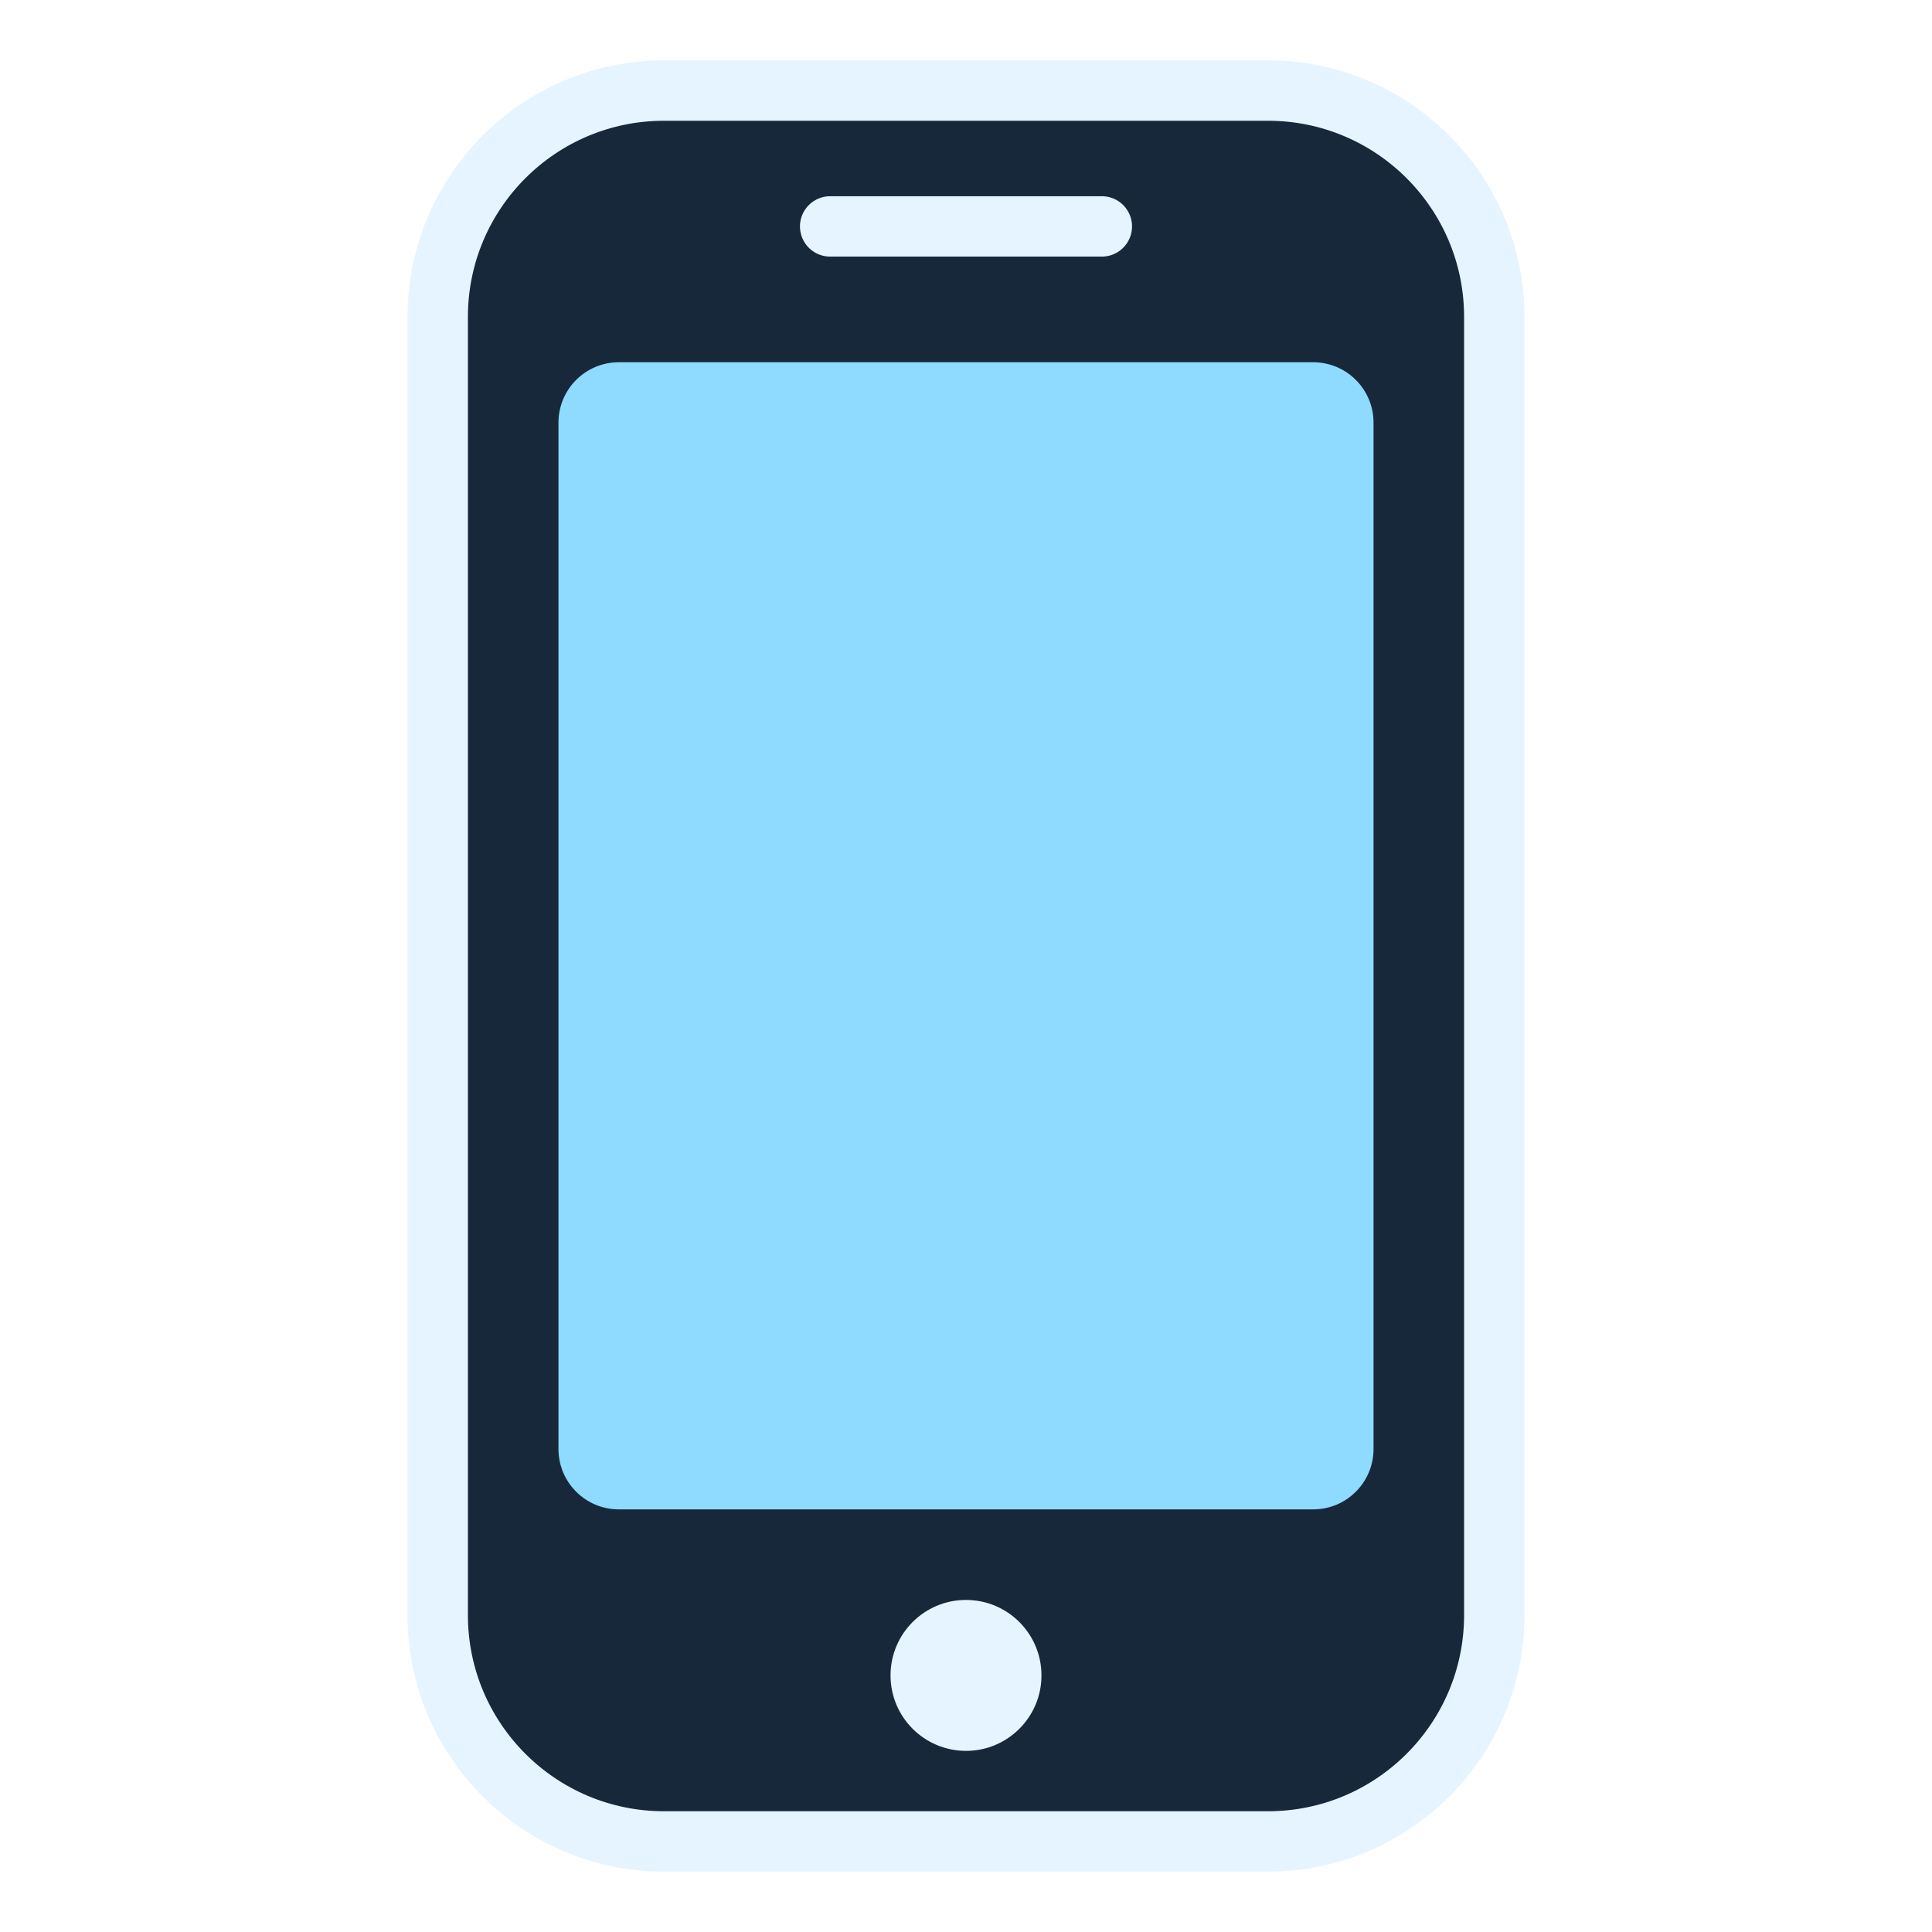
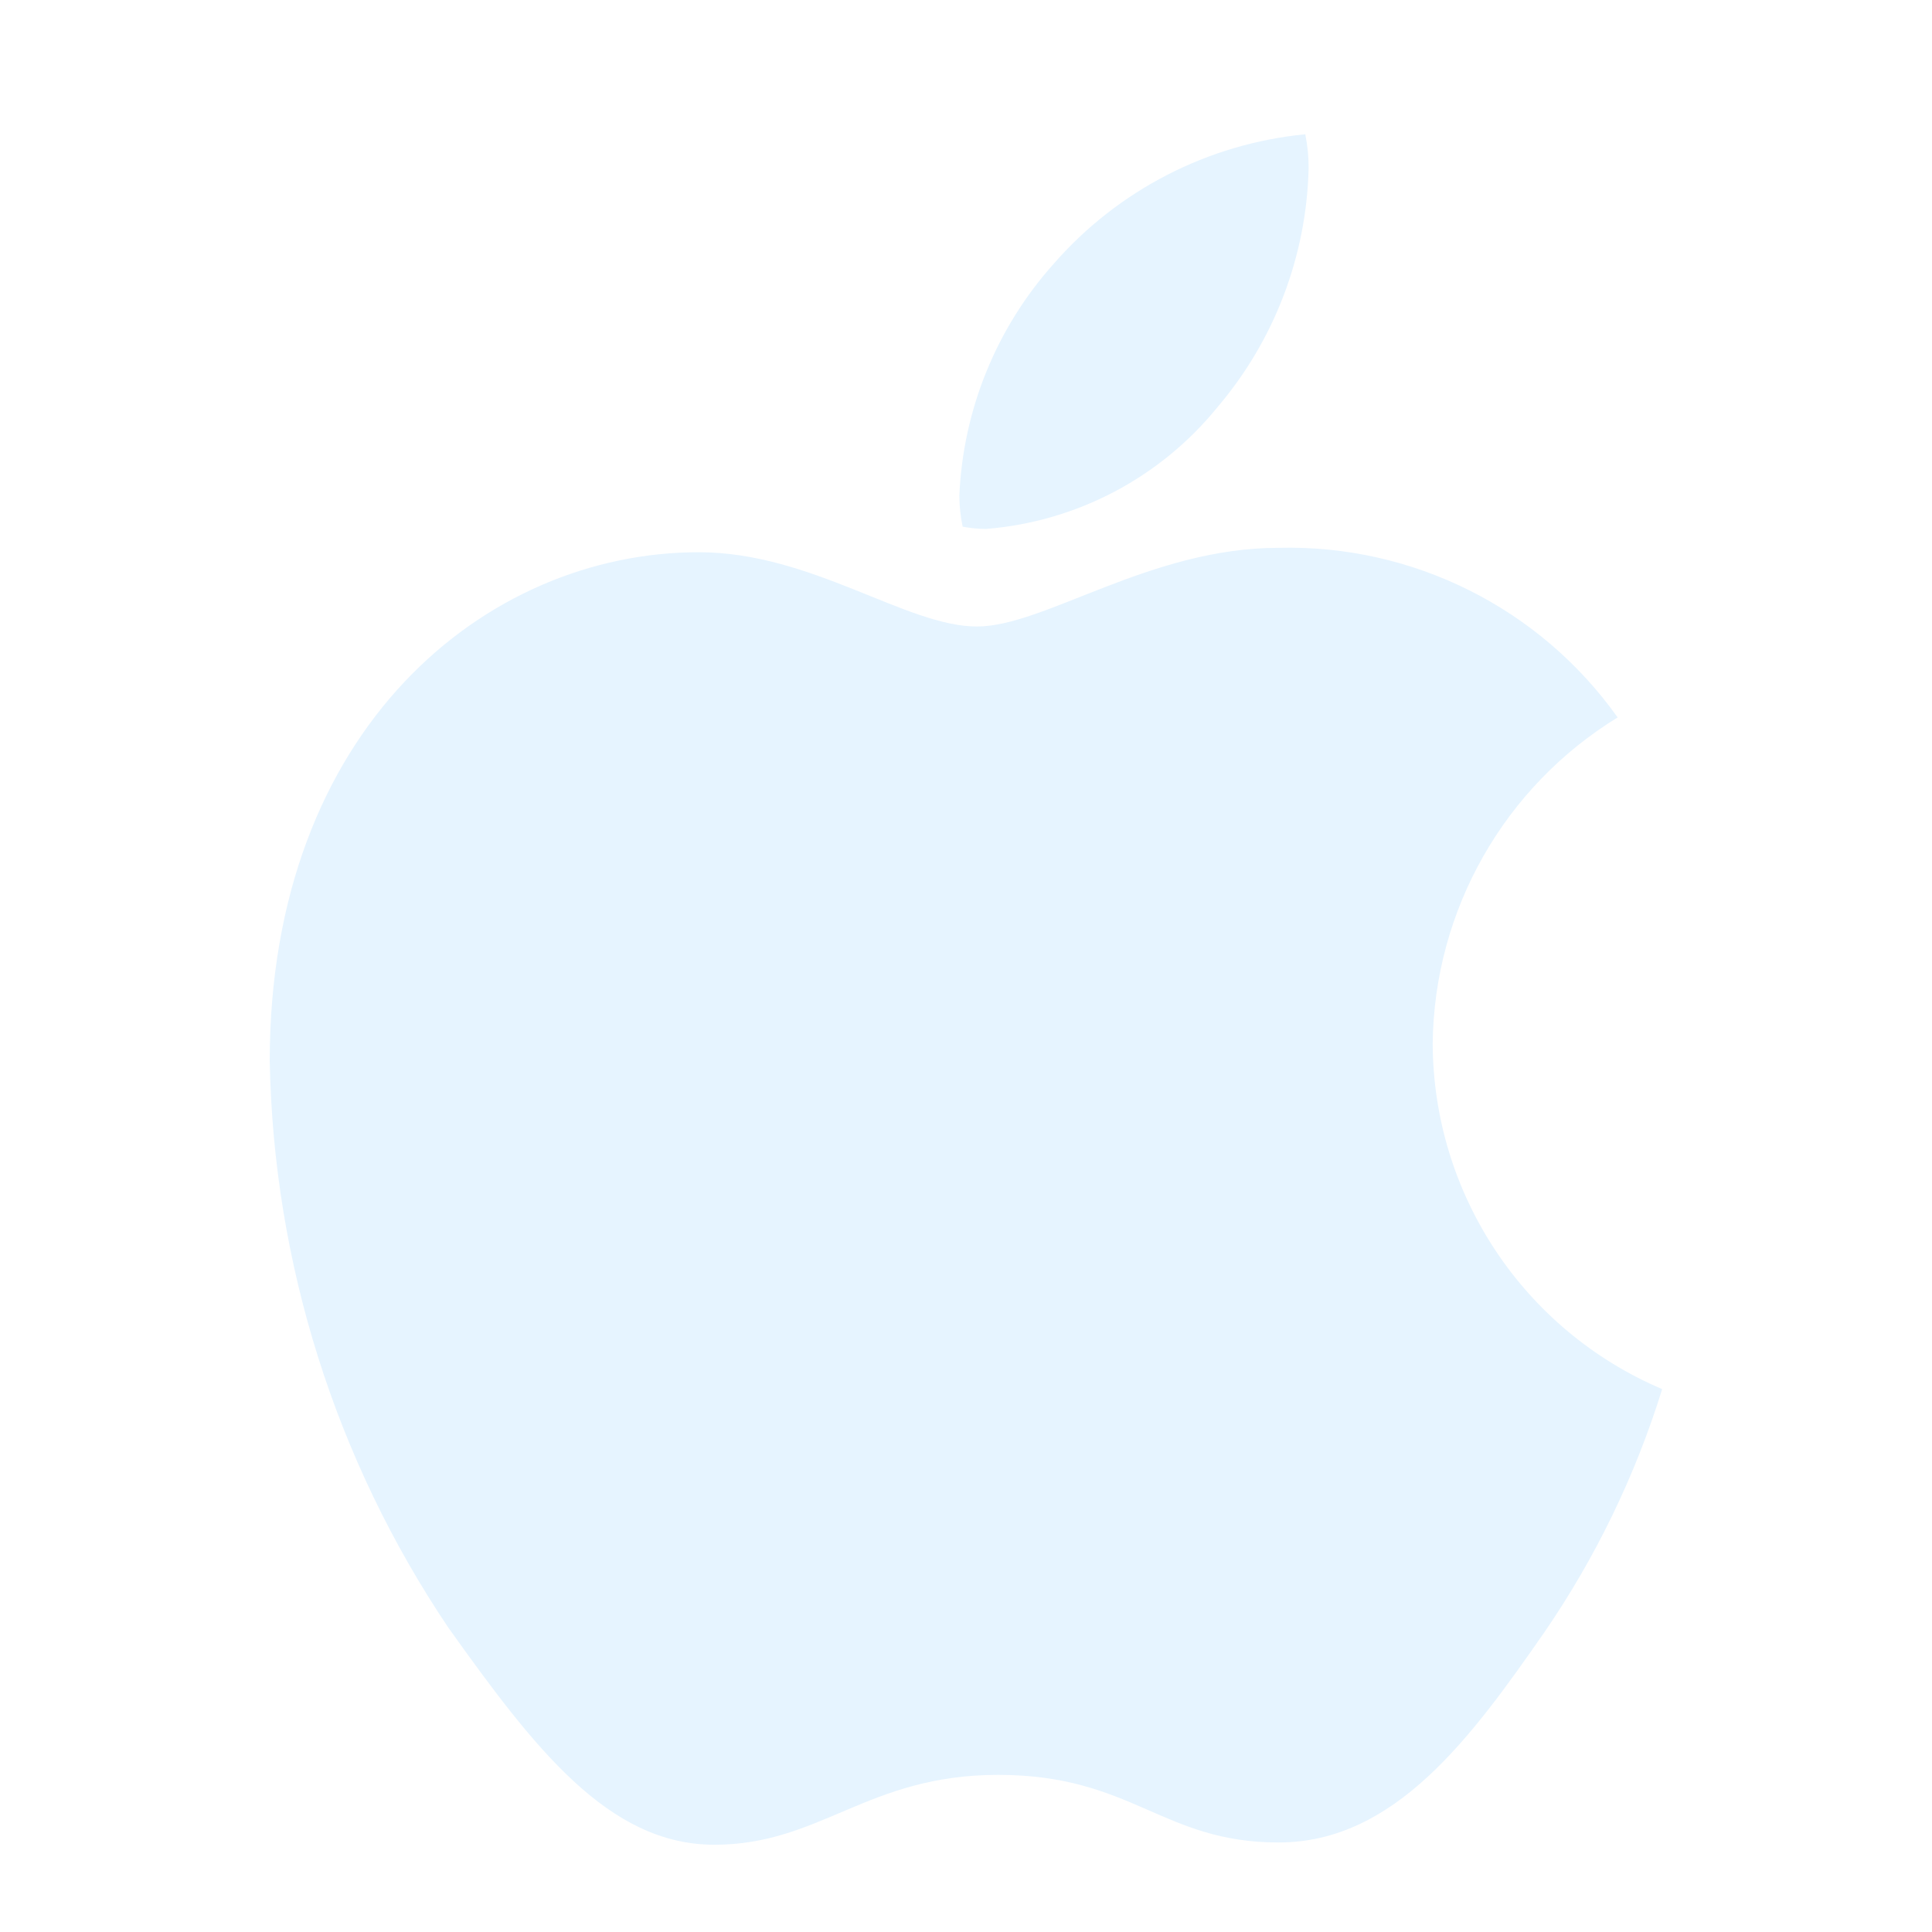
<svg xmlns="http://www.w3.org/2000/svg" width="128" height="128" viewBox="0 0 128 128">
-   <rect x="29" y="6" width="70" height="116" rx="15" fill="#18283b" stroke="#e6f4ff" stroke-width="4" />
-   <rect x="37" y="24" width="54" height="76" rx="4" fill="#8edbff" />
-   <path d="M55 15h18" stroke="#e6f4ff" stroke-width="4" stroke-linecap="round" />
-   <circle cx="64" cy="111" r="5" fill="#e6f4ff" />
+   <svg width="128" height="128" viewBox="0 11 14 18">
+     <path d="m13.073 17.683a3.61 3.61 0 0 0 -1.725 3.037 3.513 3.513 0 0 0 2.138 3.222 8.394 8.394 0 0 1 -1.095 2.262c-.682.981-1.394 1.962-2.479 1.962s-1.363-.63-2.613-.63c-1.219 0-1.653.651-2.644.651s-1.683-.909-2.479-2.024a9.784 9.784 0 0 1 -1.663-5.278c0-3.098 2.014-4.74 3.997-4.74 1.054 0 1.931.692 2.592.692.63 0 1.611-.733 2.809-.733a3.758 3.758 0 0 1 3.16 1.58zm-3.728-2.892a3.562 3.562 0 0 0 .847-2.22 1.535 1.535 0 0 0 -.031-.32 3.569 3.569 0 0 0 -2.345 1.208 3.463 3.463 0 0 0 -.878 2.159 1.419 1.419 0 0 0 .031.289 1.19 1.19 0 0 0 .217.021 3.094 3.094 0 0 0 2.159-1.137z" fill="#E6F4FF" />
+   </svg>
</svg>
